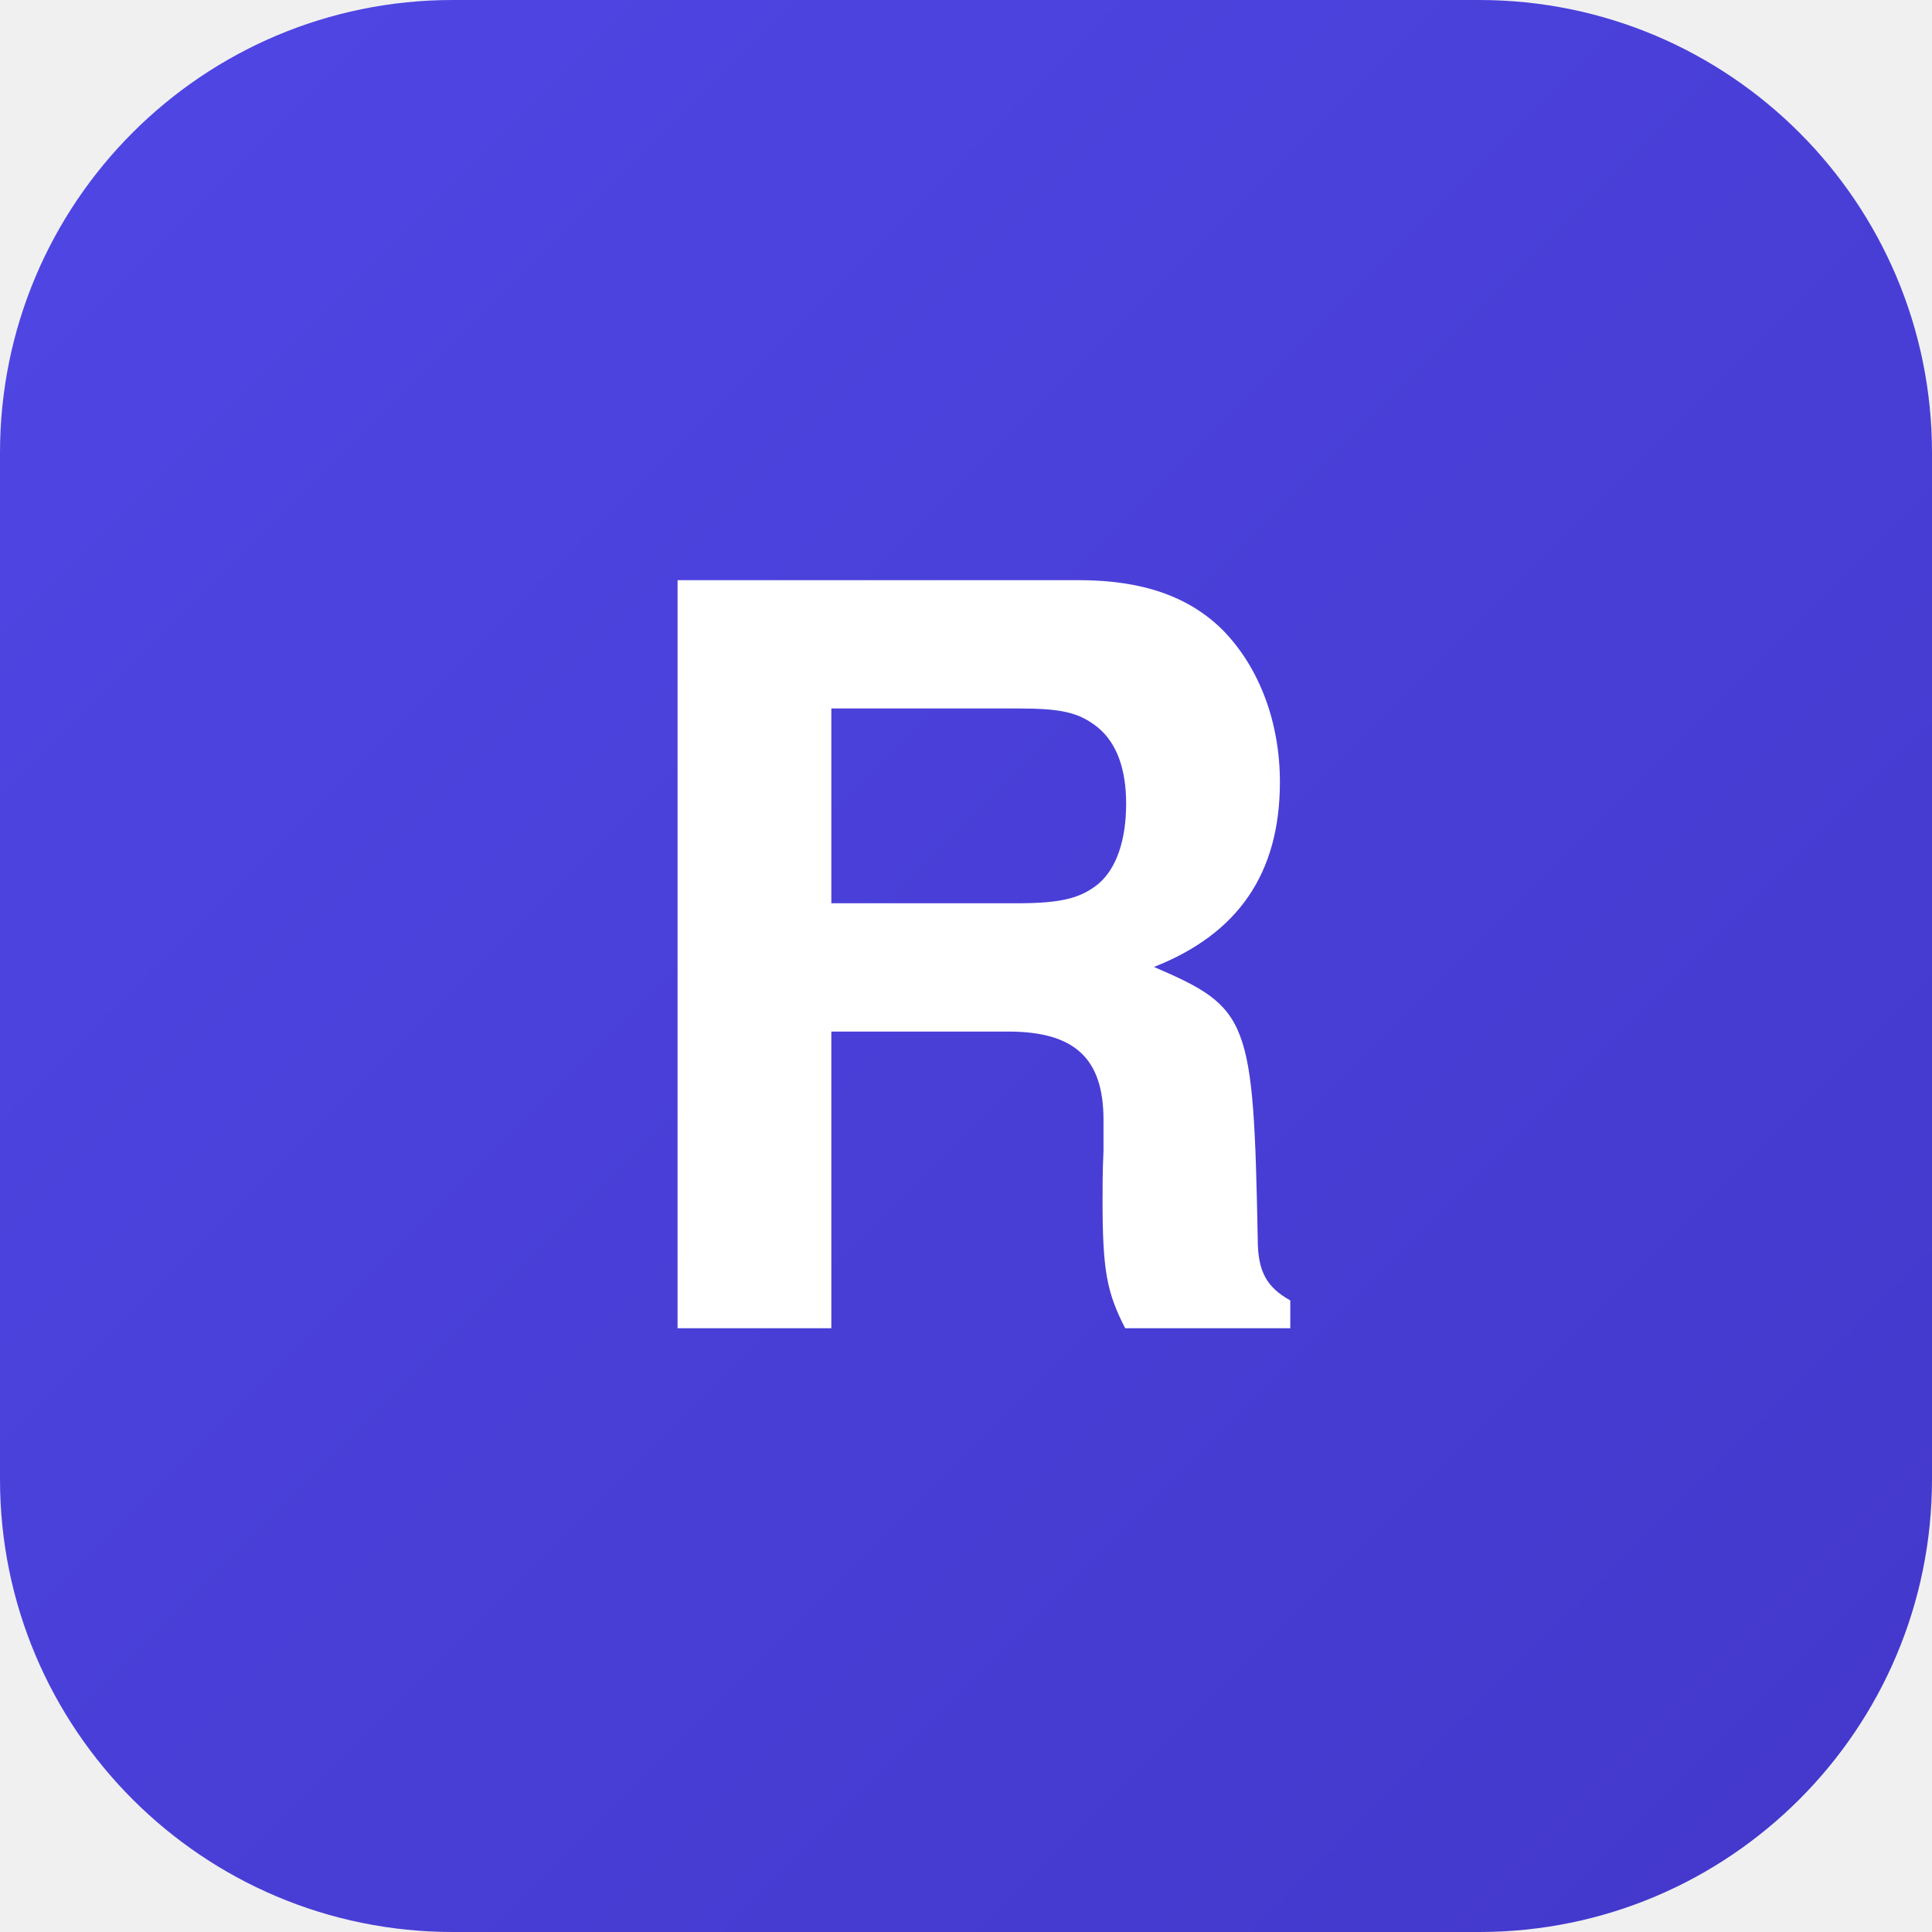
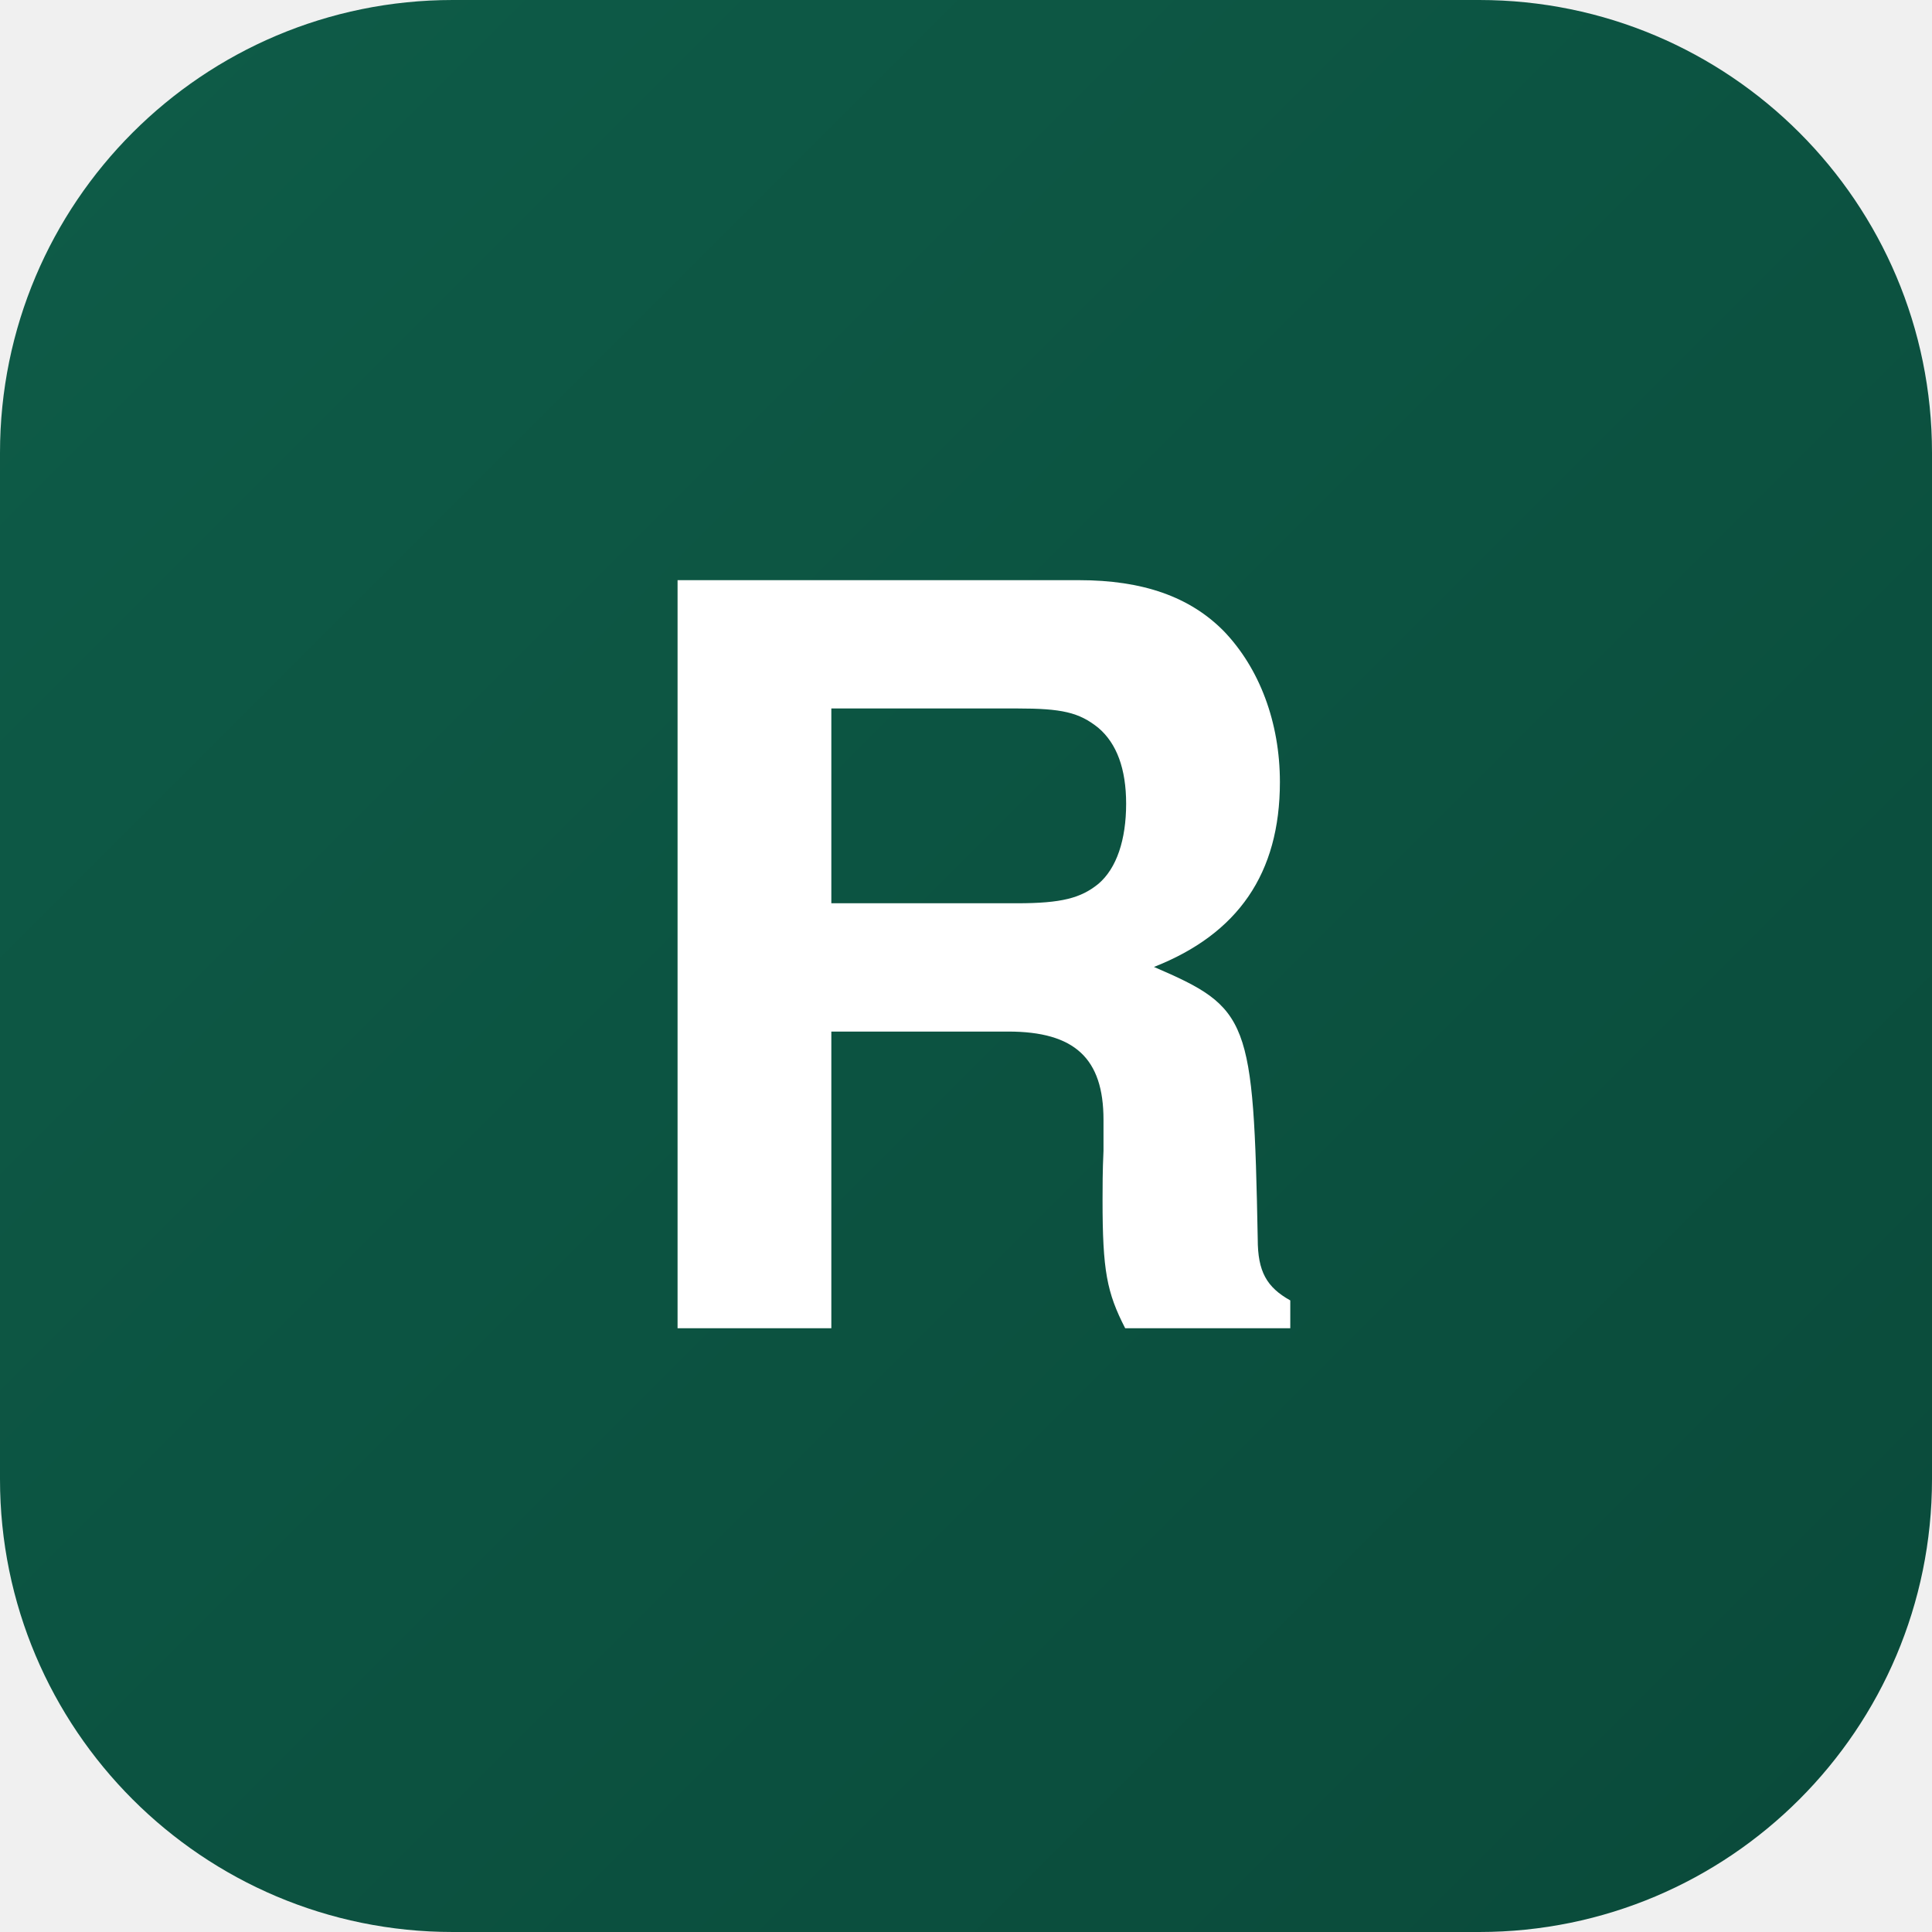
<svg xmlns="http://www.w3.org/2000/svg" viewBox="0 0 64 64">
  <defs>
    <linearGradient id="g" x1="0" y1="0" x2="1" y2="1">
-       <stop offset="0" stop-color="#4f46e5" />
-       <stop offset="1" stop-color="#4338ca" />
+       <stop offset="0" stop-color="#0e5c48" />
+       <stop offset="1" stop-color="#0a4a3a" />
    </linearGradient>
  </defs>
  <rect width="64" height="64" rx="15" fill="url(#g)" />
  <text x="32" y="44" font-family="-apple-system,Helvetica,Arial,sans-serif" font-size="34" font-weight="700" text-anchor="middle" fill="#fff">R</text>
</svg>
